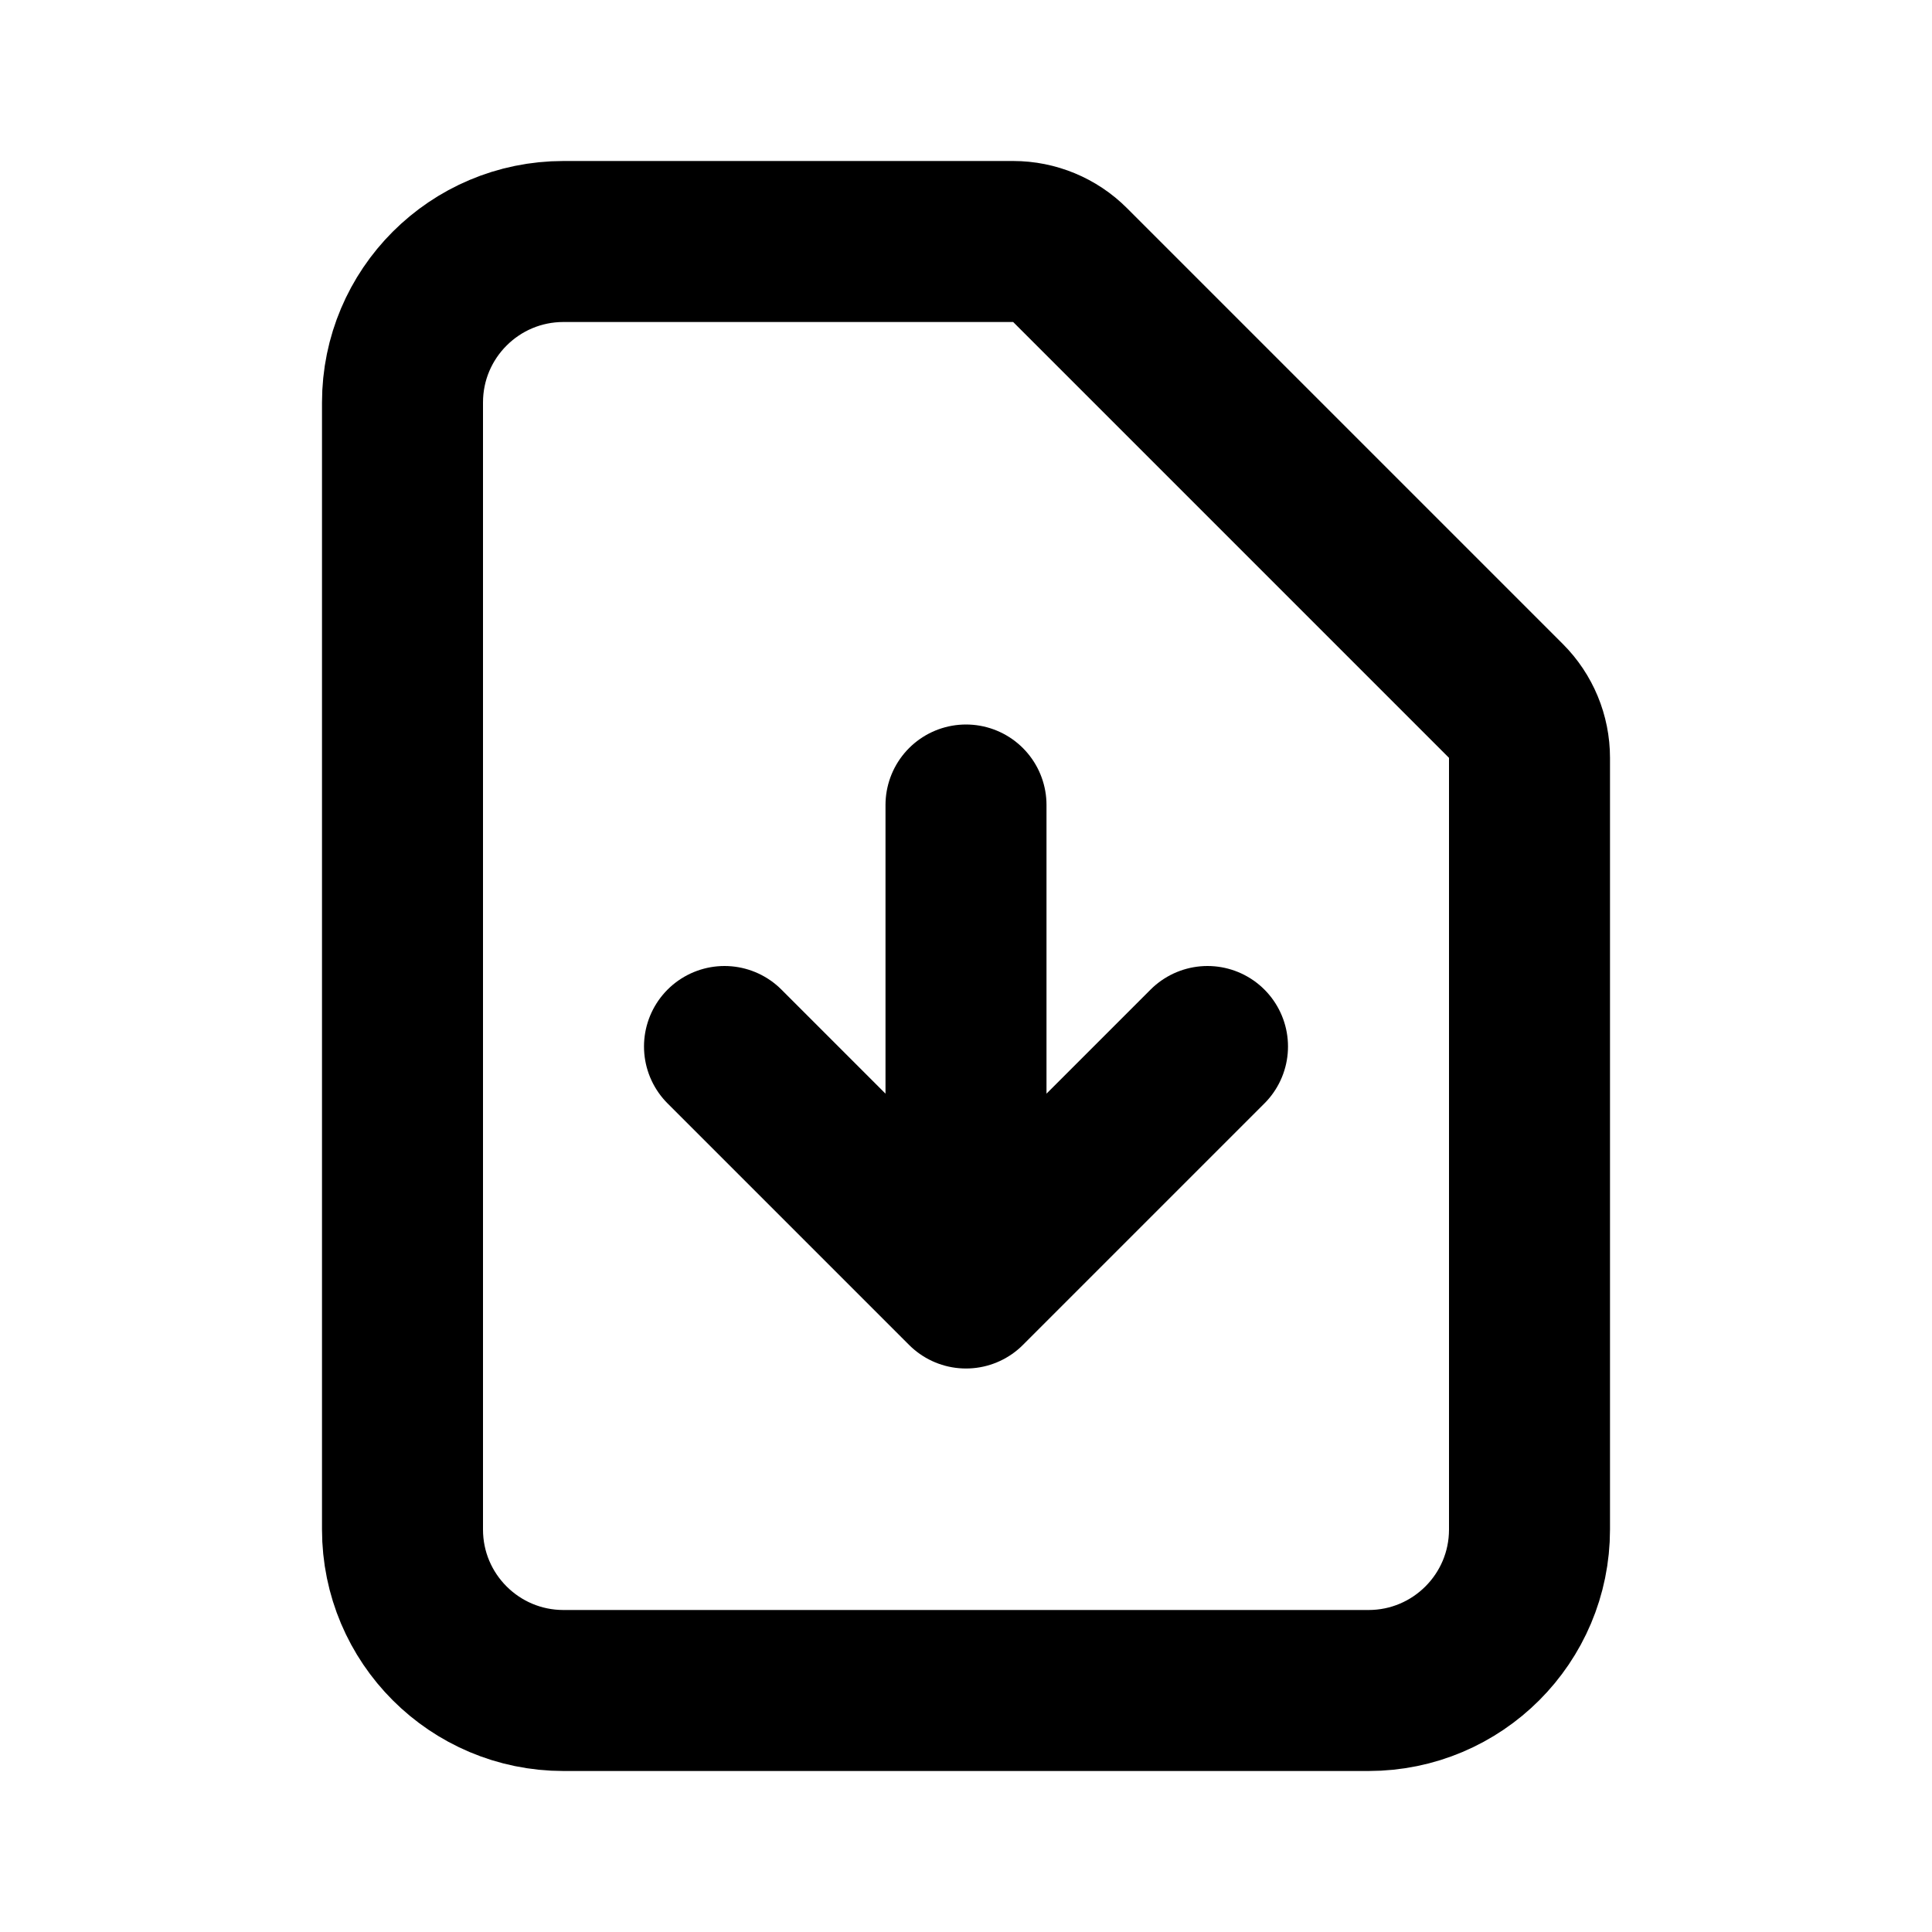
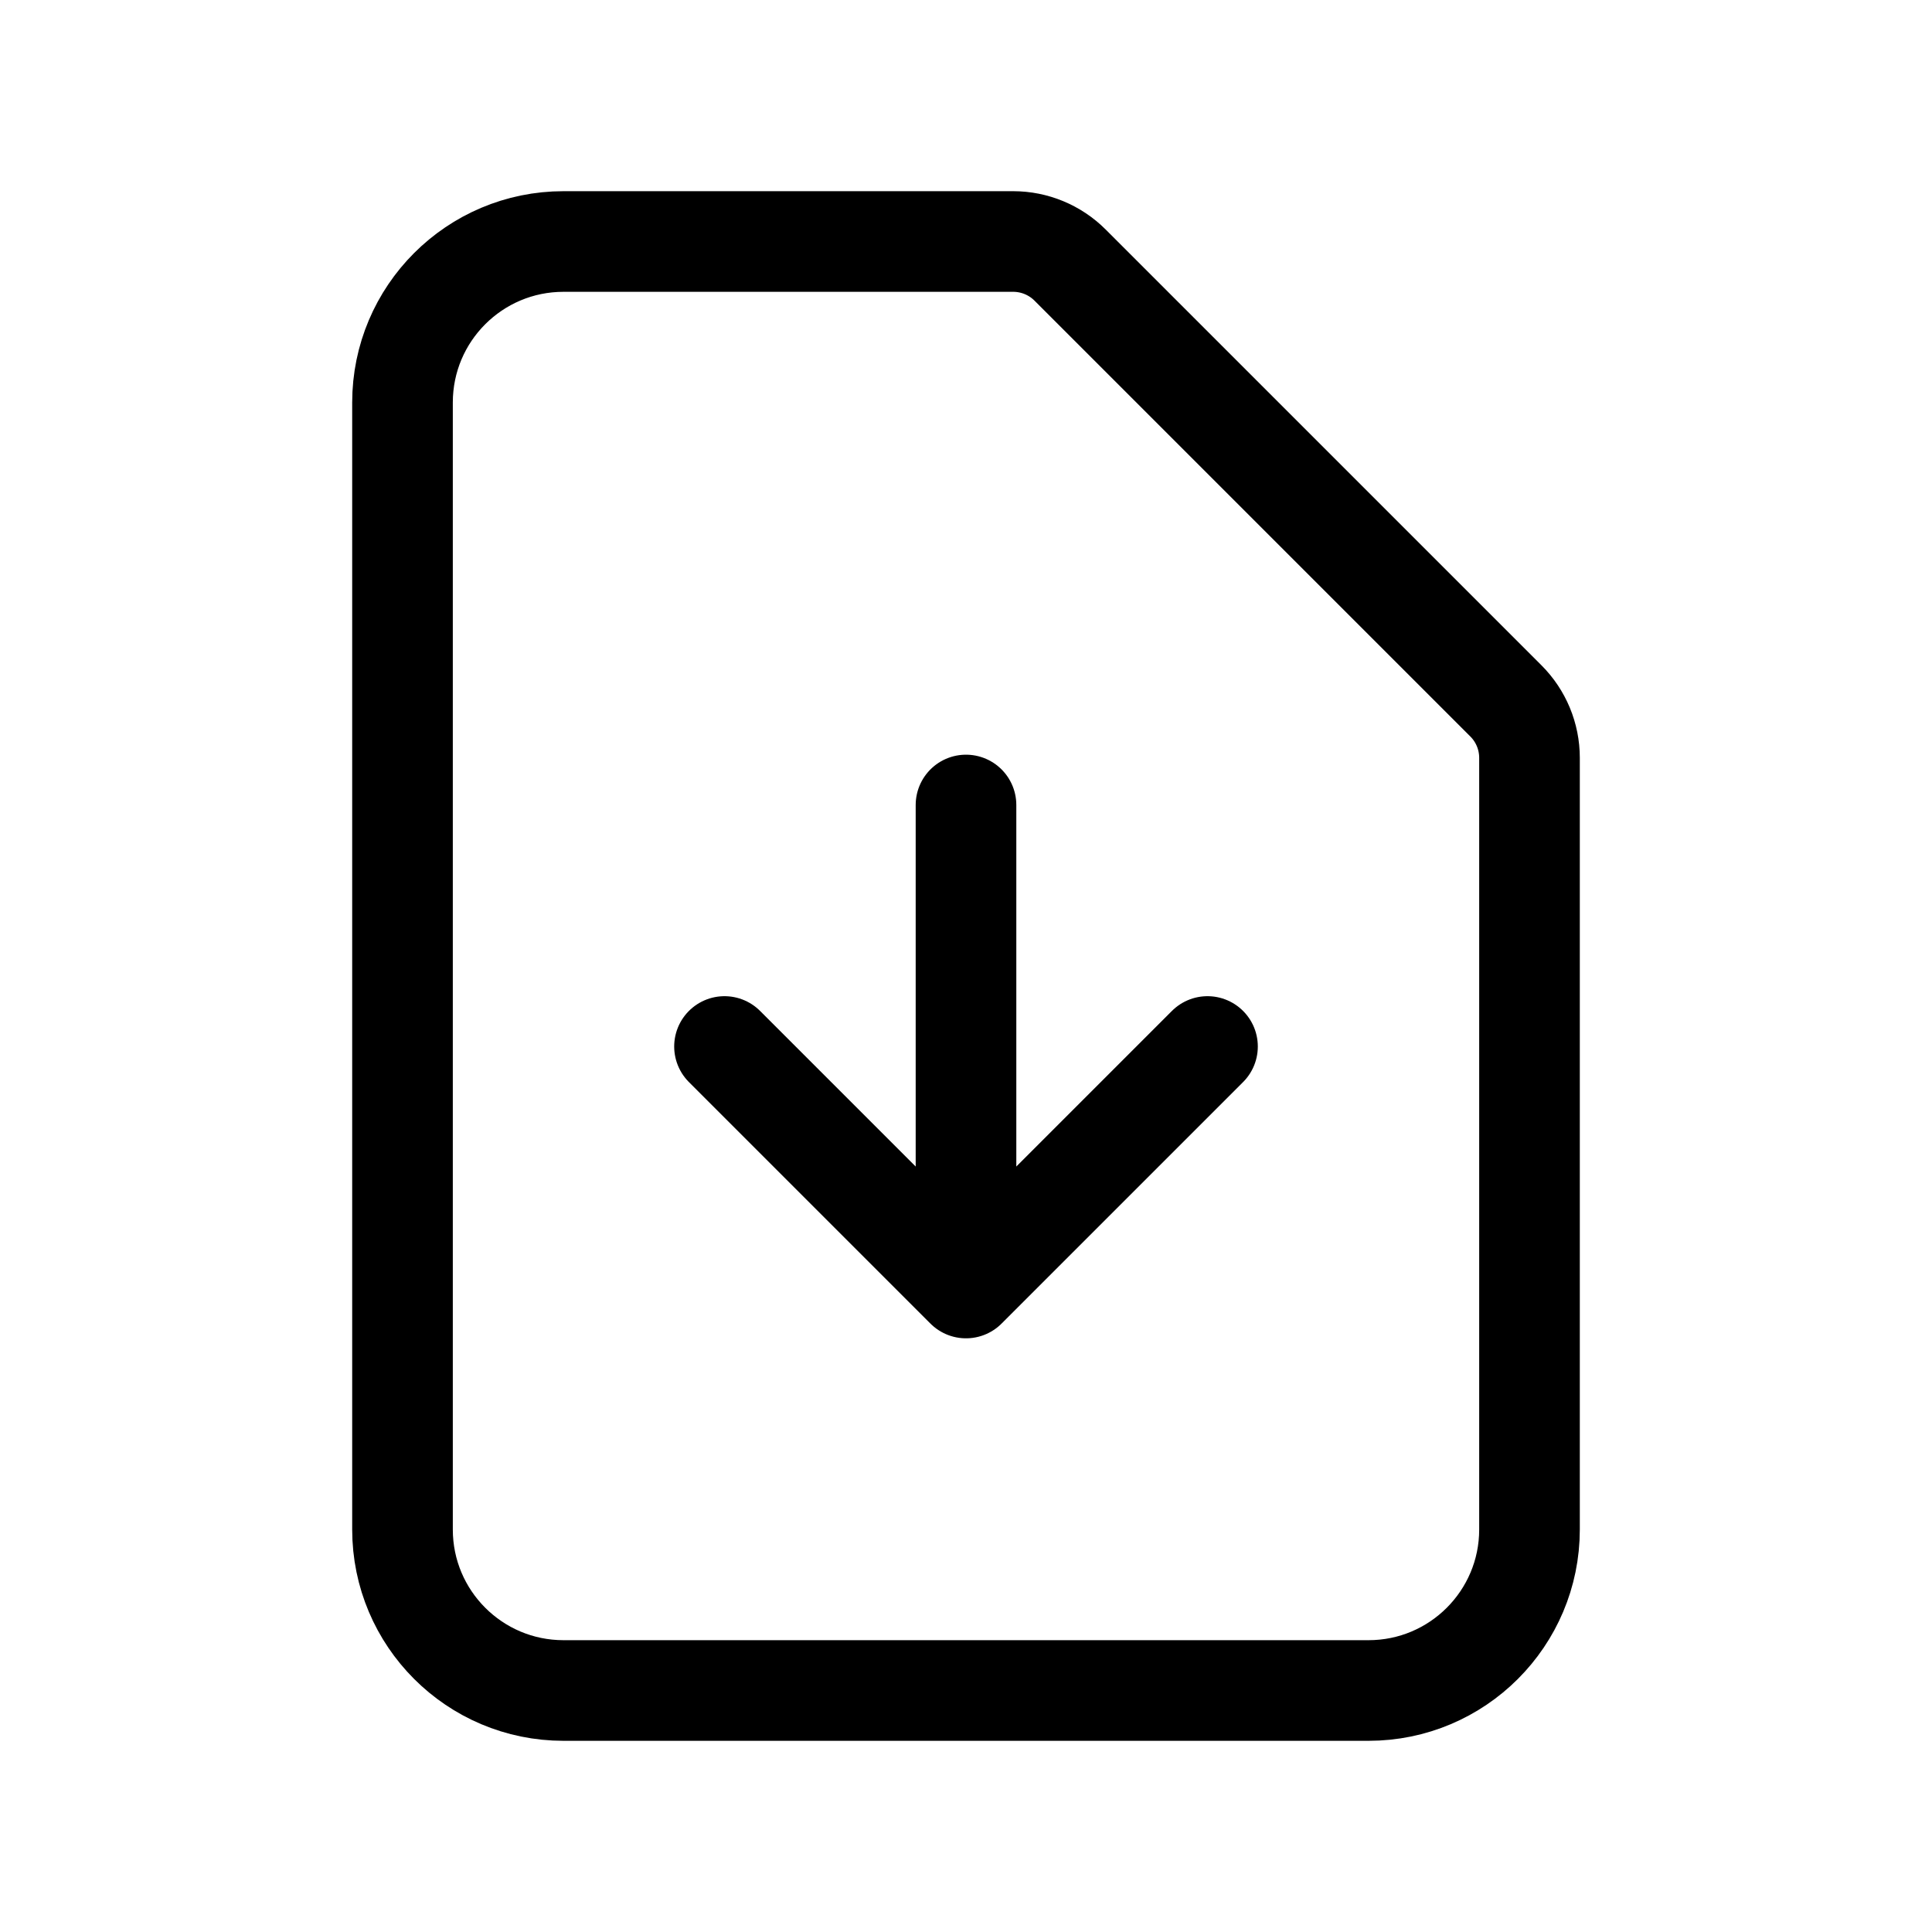
<svg xmlns="http://www.w3.org/2000/svg" fill="none" viewBox="0 0 24 24" stroke="currentColor">
-   <path stroke-linecap="round" stroke-linejoin="round" stroke-width="2" d="M12 10v6m0 0l-3-3m3 3l3-3m2 8H7a2 2 0 01-2-2V5a2 2 0 012-2h5.586a1 1 0 01.707.293l5.414 5.414a1 1 0 01.293.707V19a2 2 0 01-2 2z" />
+   <path stroke-linecap="round" stroke-linejoin="round" stroke-width="1.25" d="M12 10v6m0 0l-3-3m3 3l3-3m2 8H7a2 2 0 01-2-2V5a2 2 0 012-2h5.586a1 1 0 01.707.293l5.414 5.414a1 1 0 01.293.707V19a2 2 0 01-2 2z" />
</svg>
